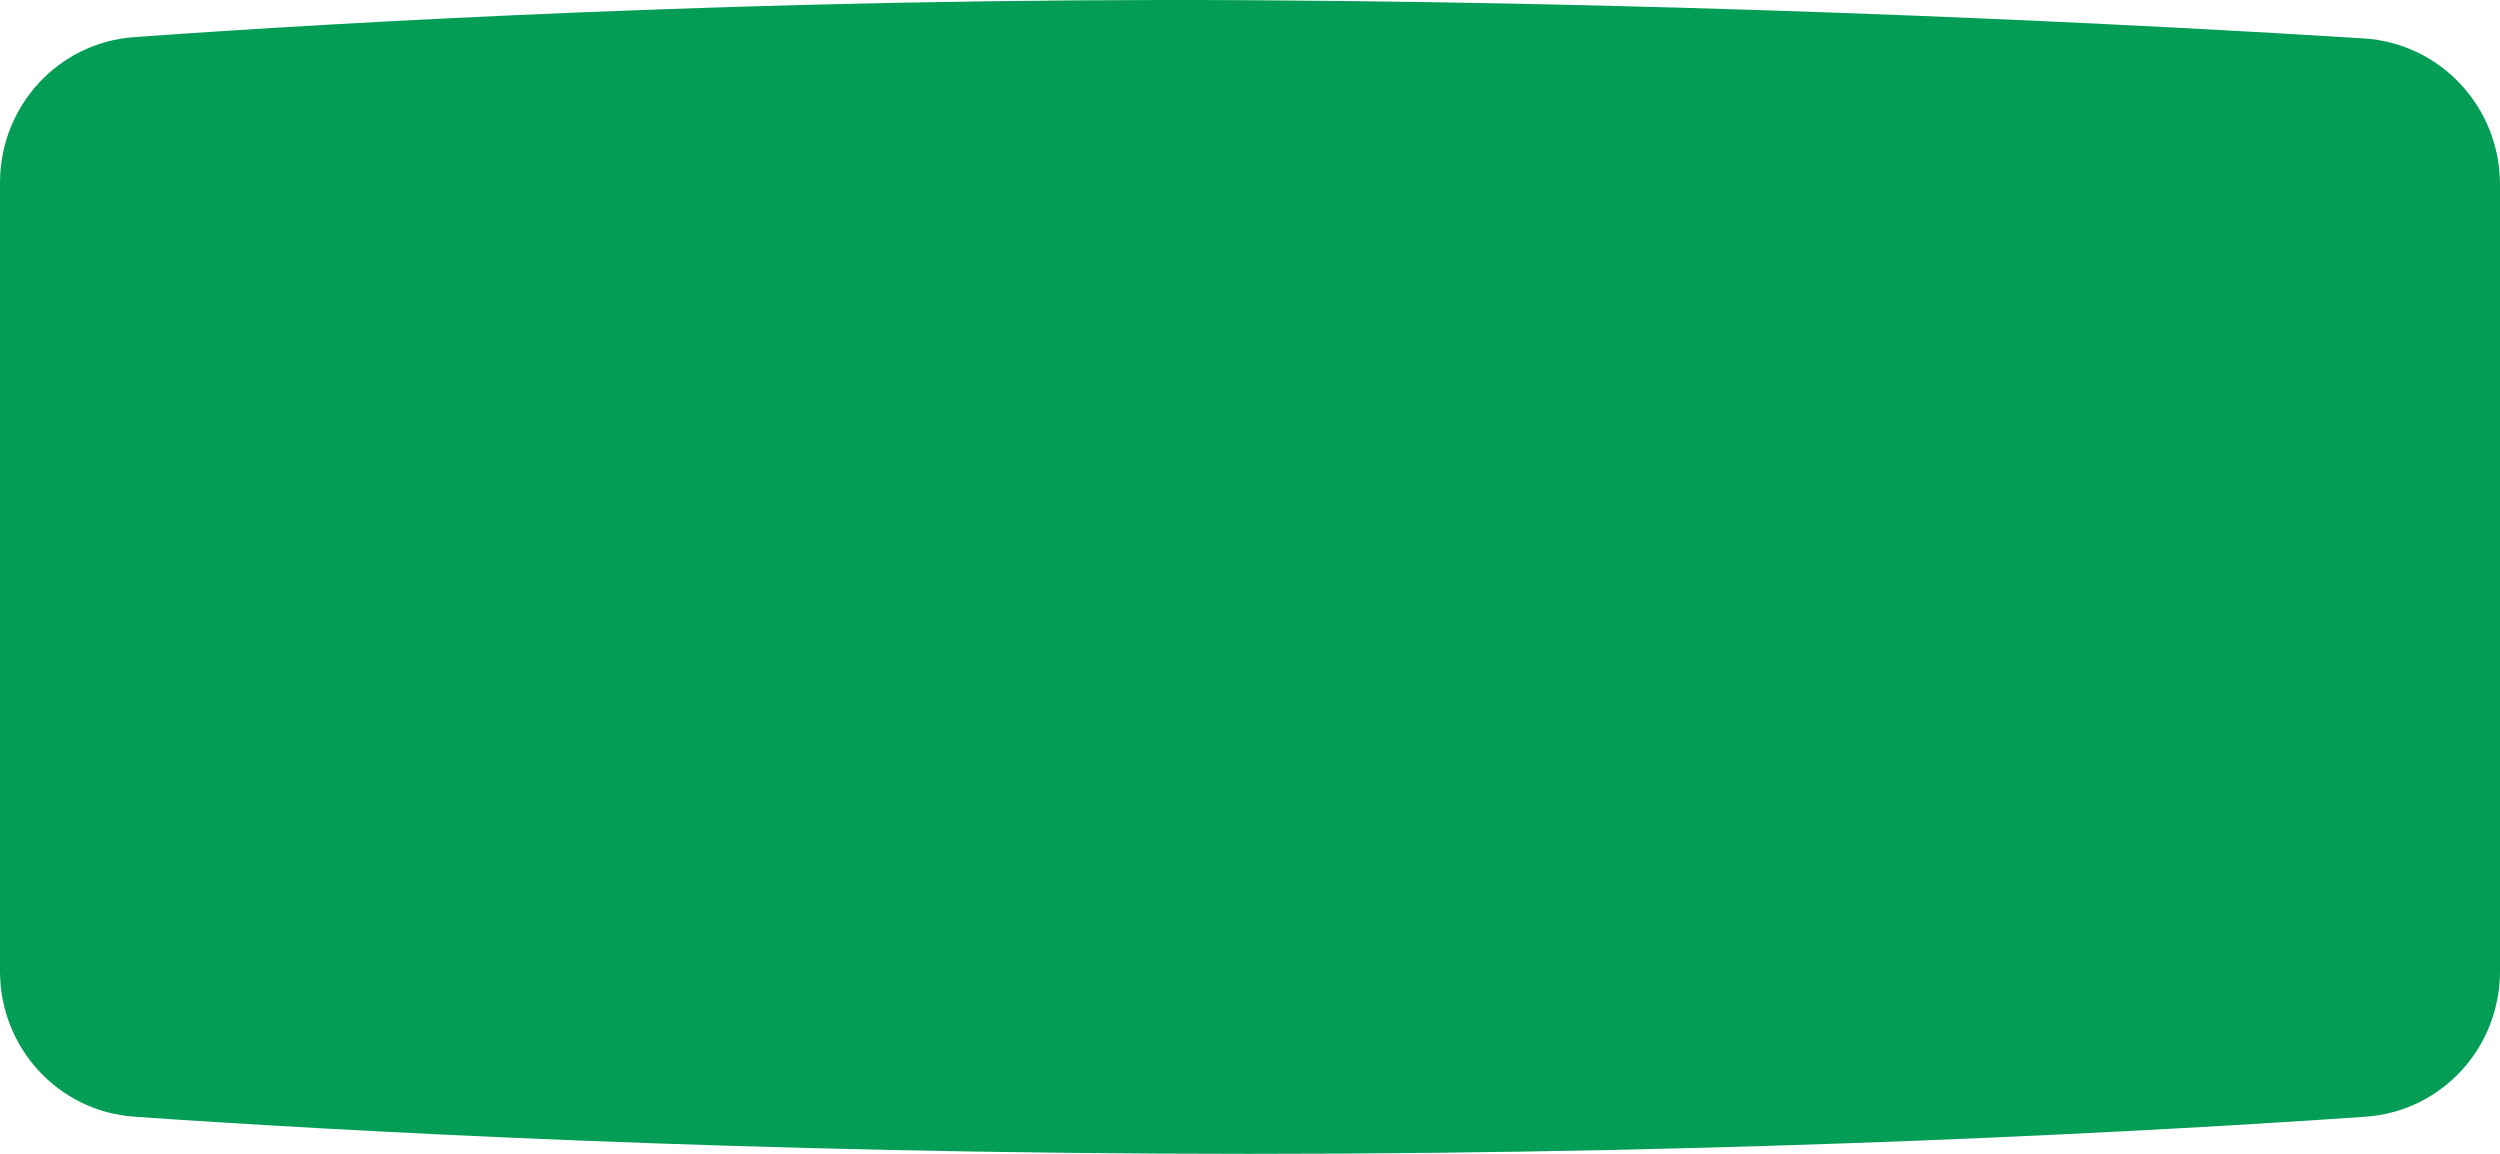
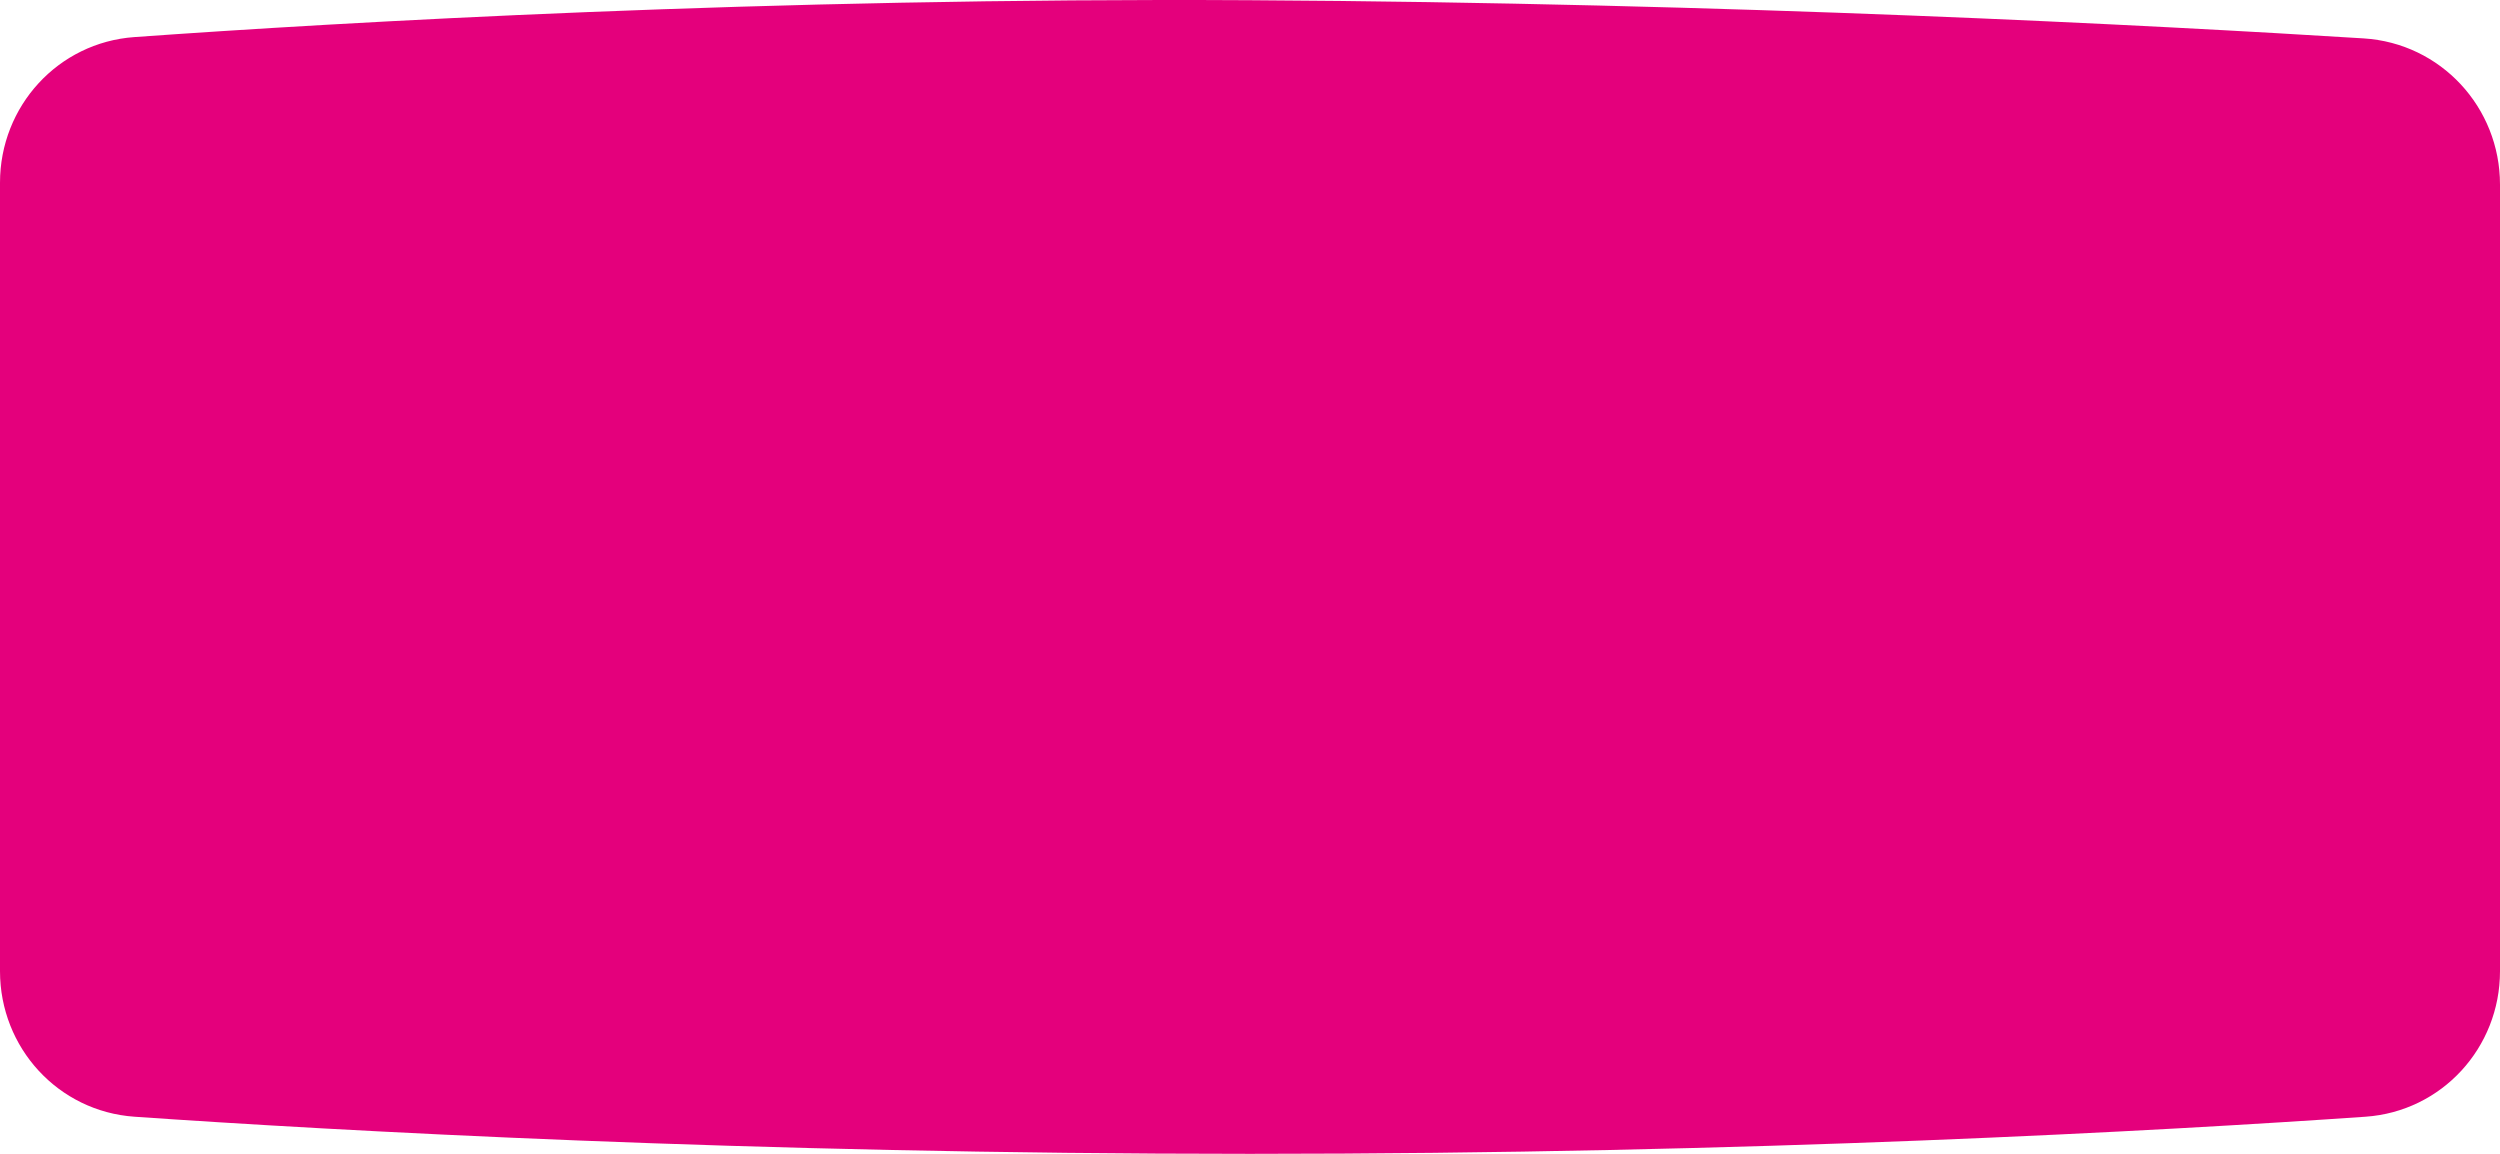
<svg xmlns="http://www.w3.org/2000/svg" width="338" height="156" viewBox="0 0 338 156" fill="none">
-   <path d="M0 24.704C0 14.36 7.851 5.751 18.169 5.013C46.175 3.012 103.552 -0.348 169 0.029C234.24 0.406 291.461 3.435 319.563 5.191C329.994 5.843 338 14.509 338 24.96V131.301C338 141.656 330.134 150.267 319.804 150.982C292.584 152.867 237.105 156 169 156C100.895 156 45.416 152.867 18.196 150.982C7.866 150.267 0 141.656 0 131.301V24.704Z" fill="#039D55" />
+   <path d="M0 24.704C0 14.36 7.851 5.751 18.169 5.013C46.175 3.012 103.552 -0.348 169 0.029C234.24 0.406 291.461 3.435 319.563 5.191C329.994 5.843 338 14.509 338 24.96V131.301C338 141.656 330.134 150.267 319.804 150.982C292.584 152.867 237.105 156 169 156C100.895 156 45.416 152.867 18.196 150.982C7.866 150.267 0 141.656 0 131.301V24.704Z" fill="#E4007C" />
</svg>
